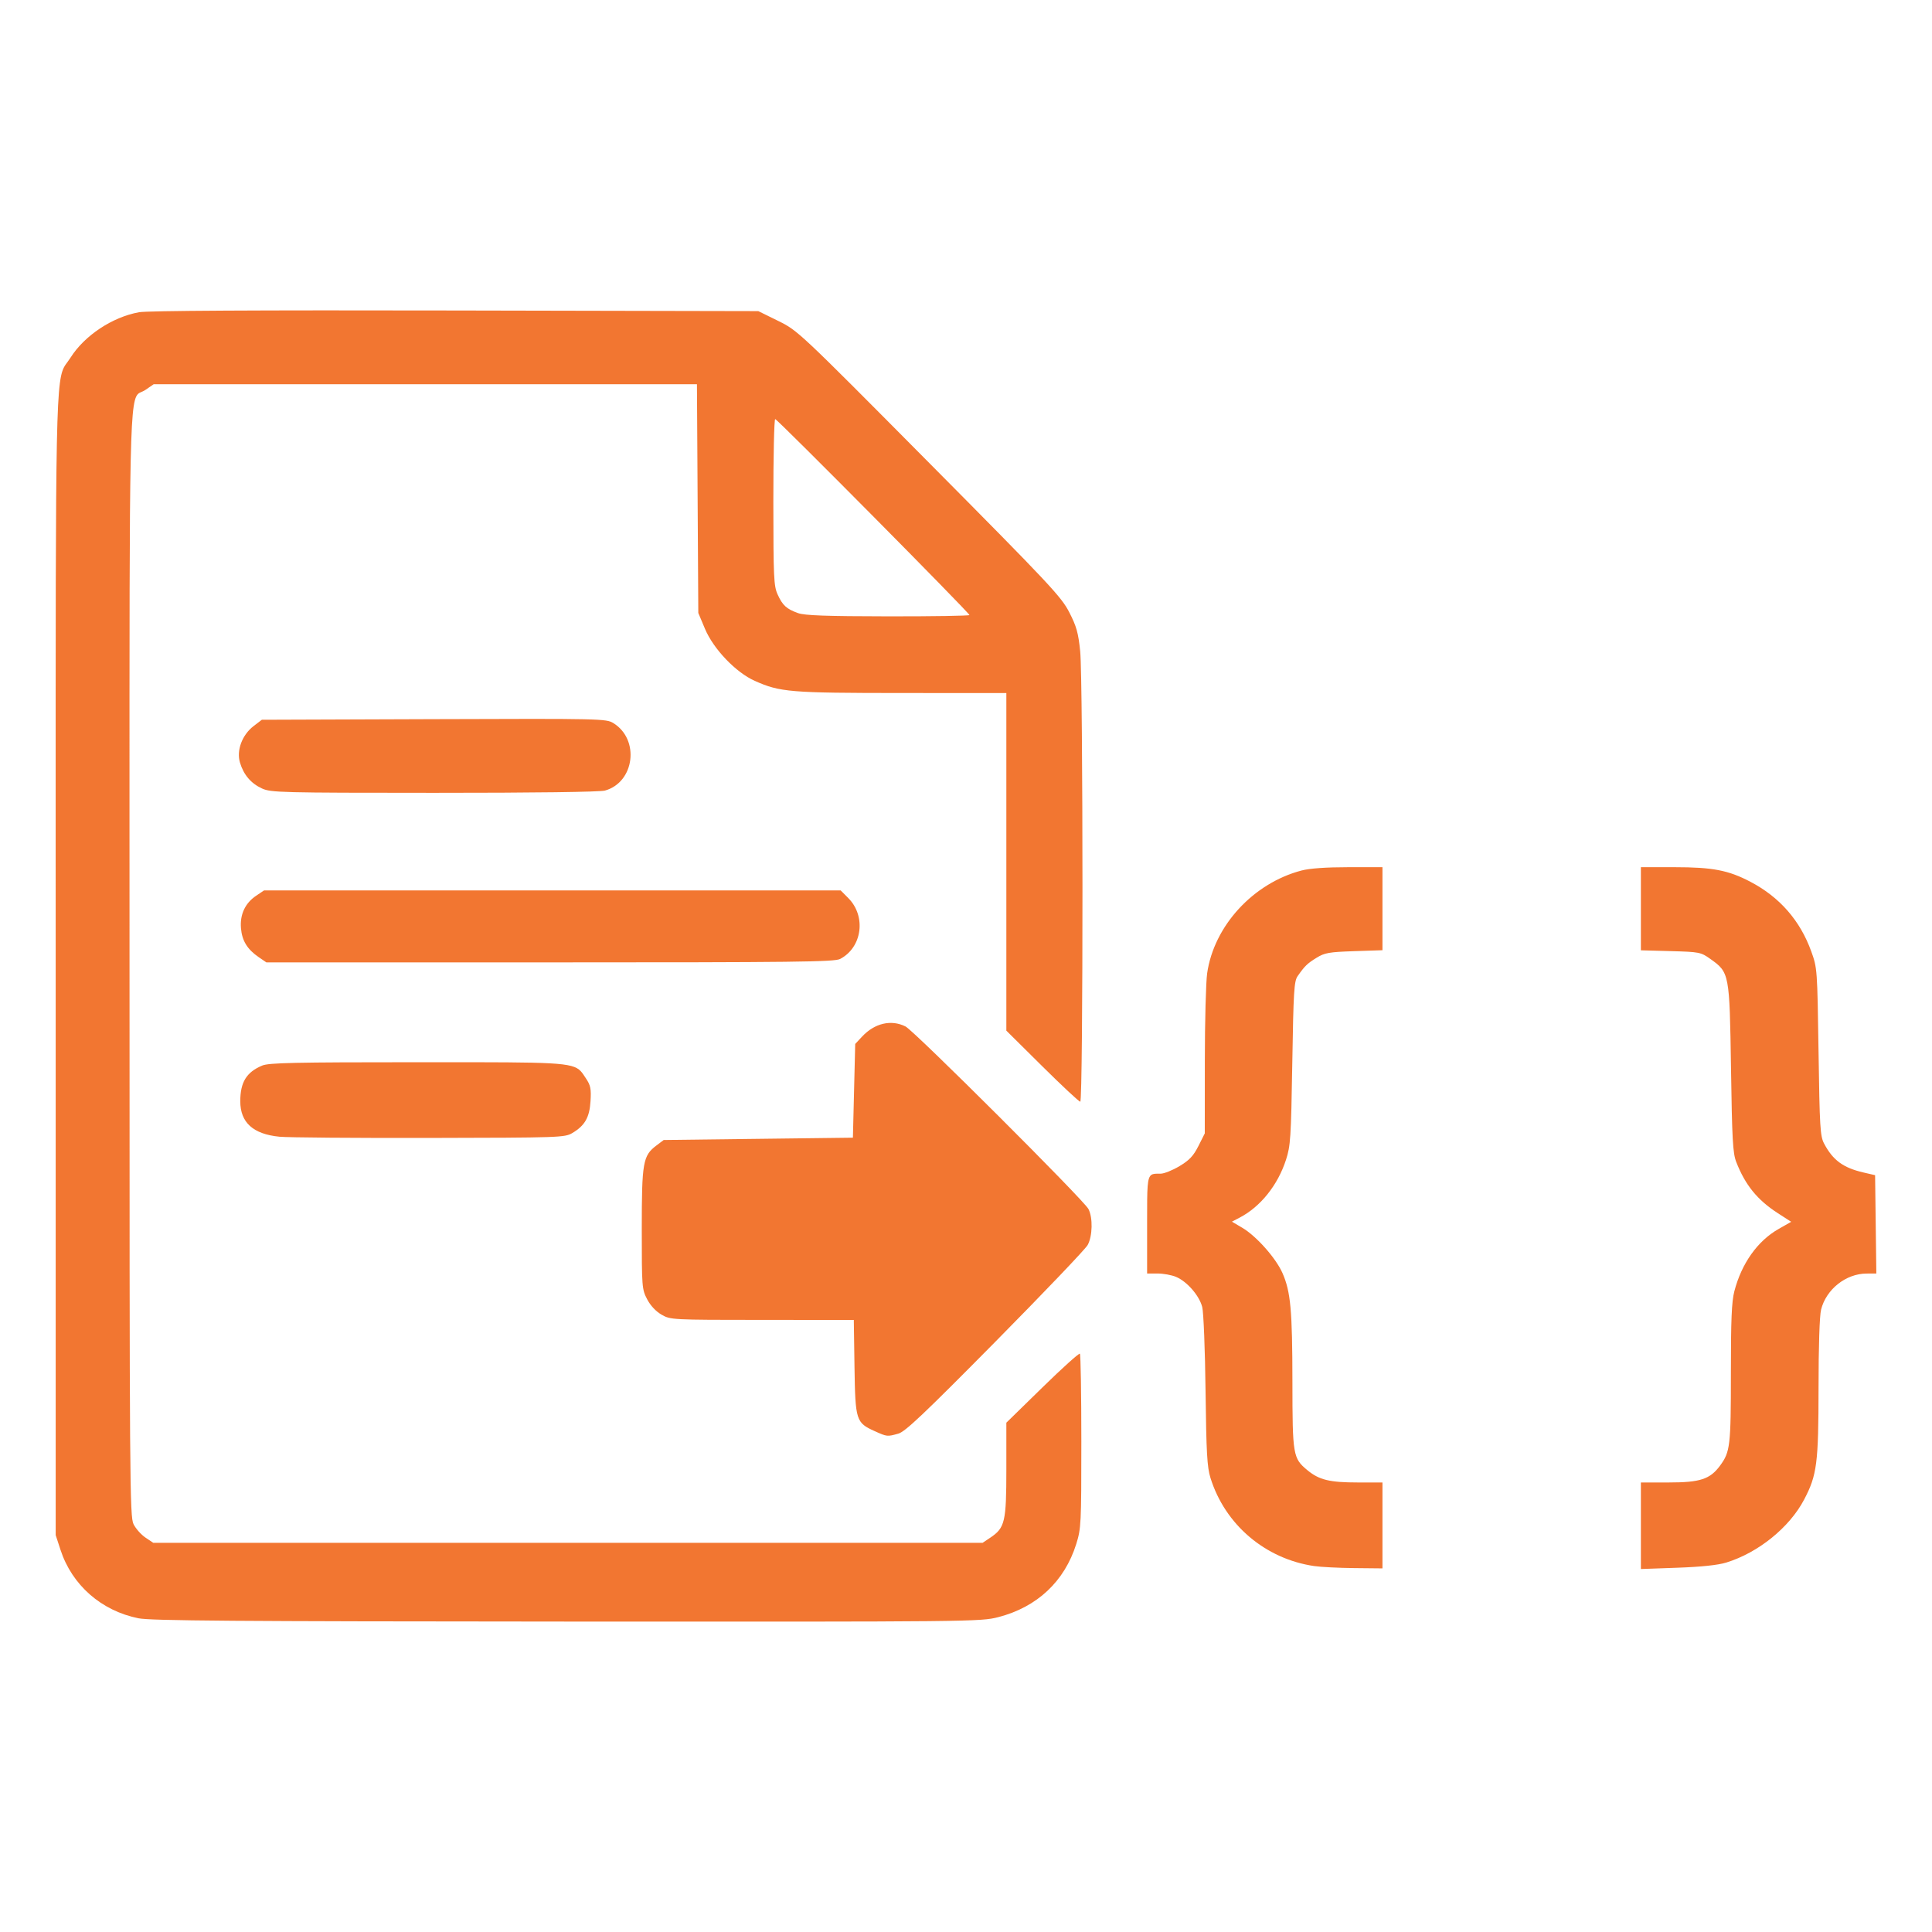
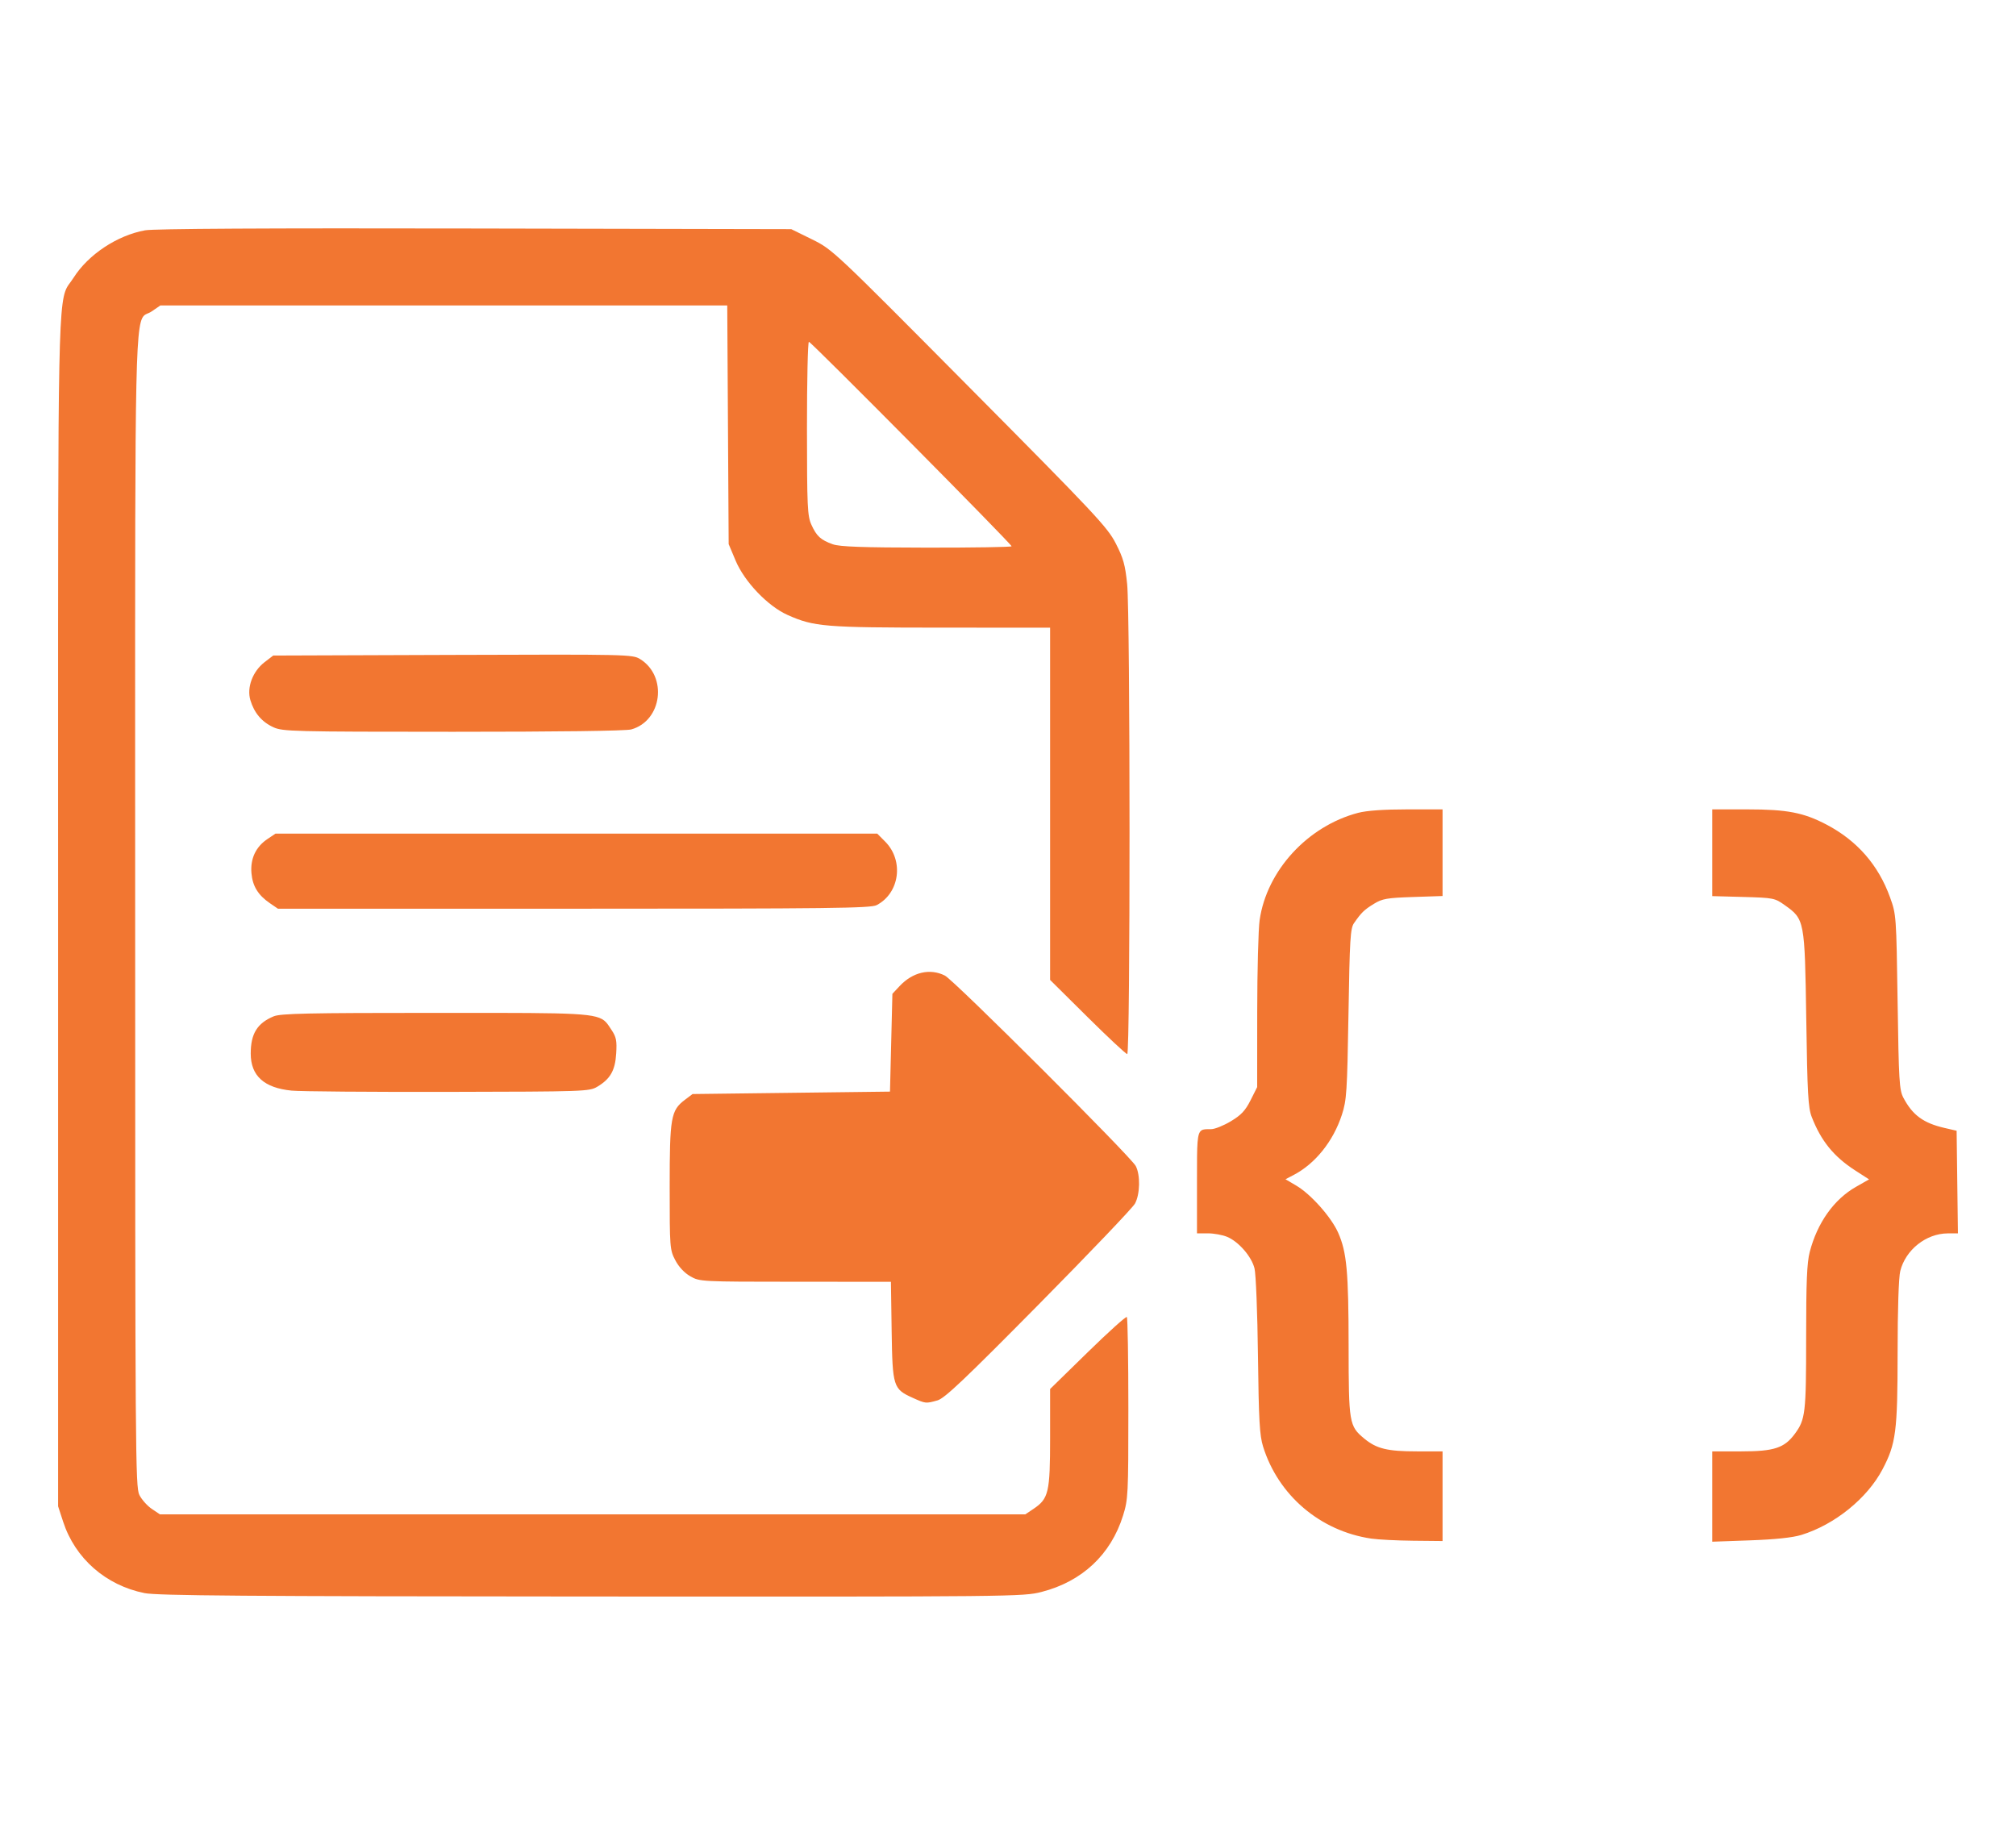
- <svg xmlns="http://www.w3.org/2000/svg" width="2048" height="2048" viewBox="0 0 2048 2048" fill="none">
-   <path d="M1058.21 1714.23C1039.4 1719.08 1031.55 1719.16 601.034 1718.93C249.327 1718.74 159.805 1718.05 146.817 1715.46C107.461 1707.56 76.299 1680.24 64.143 1642.93L59.031 1627.28V1022.68C59.031 974.984 59.031 930.953 59.006 890.293C58.957 424.902 58.933 401.841 69.695 386.261C71.187 384.095 72.899 382.077 74.832 379.001C89.728 355.57 118.981 336.176 147.306 330.982C156.307 329.333 271.219 328.694 482.404 329.137L803.829 329.801L824.84 340.138C845.777 350.451 846.365 350.992 985.051 490.789C1112.78 619.511 1125.01 632.555 1133.47 649.045C1141.15 664.009 1143.06 670.876 1145.04 690.369C1148.22 721.897 1148.3 1167.84 1145.12 1167.84C1143.79 1167.84 1125.65 1150.89 1104.76 1130.19L1066.77 1092.53V734.671L956.091 734.622C837.314 734.572 826.944 733.735 800.038 721.725C780.03 712.815 756.304 688.006 747.303 666.569L740.234 649.759L738.791 407.329H162.887L154.13 413.335C151.758 414.959 149.727 415.427 147.966 416.411C137.18 422.466 137.204 447.939 137.277 879.956C137.302 923.052 137.302 970.209 137.302 1021.77C137.302 1574.19 137.546 1607.66 141.582 1615.74C143.93 1620.44 149.605 1626.81 154.179 1629.89L162.495 1635.47H1041.58L1049.89 1629.89C1065.28 1619.55 1066.77 1613.23 1066.77 1557.65V1508.11L1104.98 1470.77C1125.99 1450.22 1143.87 1434.12 1144.72 1434.98C1145.58 1435.82 1146.27 1477.69 1146.27 1527.99C1146.27 1615.49 1146.02 1620.24 1140.86 1636.73C1128.48 1676.31 1099.33 1703.65 1058.21 1714.23ZM952.3 1519.7C940.534 1523 940.265 1522.95 927.351 1517.14C907.367 1508.13 906.658 1505.92 905.802 1449.04L905.068 1399.2L807.963 1399.15C712.032 1399.12 710.76 1399.05 701.294 1393.61C695.301 1390.19 689.529 1384.04 686.007 1377.27C680.479 1366.74 680.307 1364.64 680.307 1302.87C680.307 1232.11 681.53 1225.07 695.717 1214.36L703.544 1208.45L904.114 1205.99L905.337 1156.3L906.56 1106.63L913.898 1098.78C927.204 1084.56 944.741 1080.5 959.882 1088.1C969.128 1092.73 1148.64 1271.86 1153.77 1281.55C1158.59 1290.68 1158.18 1310.23 1152.99 1319.75C1150.64 1324.08 1106.54 1370.25 1055.03 1422.38C979.523 1498.78 959.589 1517.66 952.3 1519.7ZM1829.91 1656.37C1821.01 1659.1 1803.47 1660.95 1777.94 1661.86L1739.41 1663.24V1571.48H1768.86C1802.23 1571.48 1812.69 1568.06 1823.31 1553.66C1834.07 1539.09 1834.81 1532.79 1834.81 1455.95C1834.81 1399.22 1835.61 1379.88 1838.45 1368.9C1846.13 1339.29 1863.06 1315.42 1885.46 1302.72L1898.74 1295.16L1884.51 1285.98C1862.79 1271.95 1849.92 1256.05 1840.43 1231.57C1836.86 1222.36 1836.05 1207.72 1834.93 1132.16C1833.41 1031.59 1833.27 1030.9 1812.99 1016.48C1802.94 1009.34 1801.54 1009.07 1771.02 1008.23L1739.41 1007.37V919.262H1775.15C1815.48 919.262 1832.21 922.486 1855.6 934.767C1886.59 951.036 1908.23 975.845 1920.02 1008.55C1926.36 1026.15 1926.43 1027.16 1927.73 1114.93C1928.9 1194.94 1929.47 1204.37 1933.57 1212.15C1942.92 1229.89 1953.88 1237.94 1975.45 1242.91L1987.68 1245.74L1989 1349.97L1978.56 1350.02C1956.66 1350.15 1935.82 1366.71 1930.42 1388.27C1928.8 1394.72 1927.73 1427.35 1927.73 1471.04C1927.68 1551.4 1926.09 1563.68 1912.39 1589.72C1896.88 1619.23 1863.79 1645.96 1829.91 1656.37ZM1465.46 1571.48V1662.55L1435.5 1662.25C1419.02 1662.08 1399.94 1661.1 1393.06 1660.09C1341.14 1652.43 1298.58 1616.23 1283.12 1566.56C1279.6 1555.26 1278.74 1540 1277.93 1474.27C1277.42 1430.85 1275.83 1391 1274.41 1385.49C1271.33 1373.4 1258.31 1358.44 1246.65 1353.54C1241.98 1351.57 1233.15 1349.97 1227.06 1349.97H1215.98V1298.56C1215.98 1296.93 1215.98 1295.38 1215.98 1293.86C1215.98 1258.66 1215.98 1248.35 1220.62 1245.35C1222.53 1244.12 1225.27 1244.12 1229.11 1244.14C1229.5 1244.14 1229.92 1244.14 1230.36 1244.14C1234 1244.14 1242.98 1240.55 1250.32 1236.14C1260.86 1229.84 1265.09 1225.31 1270.4 1214.78L1277.12 1201.42L1277.17 1124.95C1277.2 1082.88 1278.3 1040.92 1279.64 1031.67C1286.86 981.457 1328.42 936.219 1379.66 922.781C1388.39 920.492 1405.78 919.262 1429.29 919.262H1465.46V1007.27L1435.4 1008.28C1408.91 1009.17 1404.19 1009.98 1395.66 1015.25C1385.82 1021.28 1382.99 1024.04 1375.5 1034.82C1371.78 1040.13 1371.12 1051.08 1369.88 1127.11C1368.55 1206.34 1368.02 1214.68 1363.2 1229.47C1354.44 1256.4 1336.17 1279.21 1314.13 1290.71L1305.89 1295.02L1316.87 1301.49C1331.77 1310.27 1352.51 1333.63 1359.48 1349.51C1368.16 1369.22 1369.97 1388.98 1370.02 1465.11C1370.07 1542.66 1370.61 1545.79 1385.8 1558.39C1398.32 1568.78 1409.4 1571.48 1439.46 1571.48H1465.46ZM890.563 1016.53C884.497 1019.68 843.576 1020.17 582.958 1020.17H282.348L274.252 1014.63C262.169 1006.36 256.592 997.282 255.442 984.041C254.195 969.421 259.821 957.361 271.586 949.461L279.902 943.874H891.15L899.246 952.02C918.423 971.316 913.971 1004.35 890.563 1016.53ZM641.27 838.042C635.962 839.543 565.958 840.454 460.17 840.429C297.586 840.404 287.166 840.134 277.749 835.827C266.009 830.461 258.231 821.305 254.342 808.261C250.526 795.438 256.69 778.997 268.797 769.694L277.554 762.975L459.974 762.335C637.43 761.719 642.615 761.843 650.222 766.543C678.375 783.92 672.725 829.255 641.27 838.042ZM606.684 1201.07C598.636 1205.82 593.72 1205.99 455.278 1206.26C376.591 1206.41 305.022 1205.85 296.29 1204.98C268.308 1202.23 254.733 1189.95 254.708 1167.4C254.708 1147.22 261.239 1136.56 277.921 1129.55C284.965 1126.59 312.14 1126 442.363 1126C449.016 1126 455.4 1126 461.54 1126C587.825 1125.98 606.586 1125.98 615.538 1135.41C617.544 1137.52 619.06 1140.08 621.164 1143.23C626.031 1150.52 626.79 1154.18 625.982 1167.2C624.931 1184.53 619.99 1193.17 606.684 1201.07ZM845.998 649.931C852.993 652.442 875.716 653.254 941.415 653.352C988.842 653.401 1027.64 652.786 1027.64 651.974C1027.64 649.685 824.008 444.248 821.734 444.248C820.633 444.248 819.752 483.848 819.777 532.236C819.826 612.004 820.242 621.135 824.277 630.069C829.561 641.735 833.67 645.501 845.998 649.931Z" fill="#F27631" />
+ <svg xmlns="http://www.w3.org/2000/svg" width="2048" height="1853" viewBox="0 0 2048 1853" fill="none">
+   <path d="M1058.21 1617.23C1039.4 1622.08 1031.55 1622.16 601.034 1621.93C249.327 1621.74 159.805 1621.05 146.817 1618.46C107.461 1610.56 76.299 1583.24 64.143 1545.93L59.031 1530.28V925.682C59.031 877.984 59.031 833.953 59.006 793.293C58.957 327.902 58.933 304.841 69.695 289.261C71.187 287.095 72.899 285.077 74.832 282.001C89.728 258.57 118.981 239.176 147.306 233.982C156.307 232.333 271.219 231.694 482.404 232.137L803.829 232.801L824.84 243.138C845.777 253.451 846.365 253.992 985.051 393.789C1112.78 522.511 1125.01 535.555 1133.47 552.045C1141.15 567.009 1143.06 573.876 1145.04 593.369C1148.22 624.897 1148.3 1070.84 1145.12 1070.84C1143.79 1070.84 1125.65 1053.89 1104.76 1033.19L1066.77 995.531V637.671L956.091 637.622C837.314 637.572 826.944 636.735 800.038 624.725C780.03 615.815 756.304 591.006 747.303 569.569L740.234 552.759L738.791 310.329H162.887L154.13 316.335C151.758 317.959 149.727 318.427 147.966 319.411C137.18 325.466 137.204 350.939 137.277 782.956C137.302 826.052 137.302 873.209 137.302 924.771C137.302 1477.19 137.546 1510.66 141.582 1518.74C143.93 1523.44 149.605 1529.81 154.179 1532.89L162.495 1538.47H1041.58L1049.89 1532.89C1065.28 1522.55 1066.77 1516.23 1066.77 1460.65V1411.11L1104.98 1373.77C1125.99 1353.22 1143.87 1337.12 1144.72 1337.98C1145.58 1338.82 1146.27 1380.69 1146.27 1430.99C1146.27 1518.49 1146.02 1523.24 1140.86 1539.73C1128.48 1579.31 1099.33 1606.65 1058.21 1617.23ZM952.3 1422.7C940.534 1426 940.265 1425.95 927.351 1420.14C907.367 1411.13 906.658 1408.92 905.802 1352.04L905.068 1302.2L807.963 1302.15C712.032 1302.12 710.76 1302.05 701.294 1296.61C695.301 1293.19 689.529 1287.04 686.007 1280.27C680.479 1269.74 680.307 1267.64 680.307 1205.87C680.307 1135.11 681.53 1128.07 695.717 1117.36L703.544 1111.45L904.114 1108.99L905.337 1059.3L906.56 1009.63L913.898 1001.78C927.204 987.557 944.741 983.496 959.882 991.101C969.128 995.728 1148.64 1174.86 1153.77 1184.55C1158.59 1193.68 1158.18 1213.23 1152.99 1222.75C1150.64 1227.08 1106.54 1273.25 1055.03 1325.38C979.523 1401.78 959.589 1420.66 952.3 1422.7ZM1829.91 1559.37C1821.01 1562.1 1803.47 1563.95 1777.94 1564.86L1739.41 1566.24V1474.48H1768.86C1802.23 1474.48 1812.69 1471.06 1823.31 1456.66C1834.07 1442.09 1834.81 1435.79 1834.81 1358.95C1834.81 1302.22 1835.61 1282.88 1838.45 1271.9C1846.13 1242.29 1863.06 1218.42 1885.46 1205.72L1898.74 1198.16L1884.51 1188.98C1862.79 1174.95 1849.92 1159.05 1840.43 1134.57C1836.86 1125.36 1836.05 1110.72 1834.93 1035.16C1833.41 934.592 1833.27 933.902 1812.99 919.48C1802.94 912.342 1801.54 912.071 1771.02 911.235L1739.41 910.373V822.262H1775.15C1815.48 822.262 1832.21 825.486 1855.6 837.767C1886.59 854.036 1908.23 878.845 1920.02 911.555C1926.36 929.152 1926.43 930.161 1927.73 1017.93C1928.9 1097.94 1929.47 1107.37 1933.57 1115.15C1942.92 1132.89 1953.88 1140.94 1975.45 1145.91L1987.68 1148.74L1989 1252.97L1978.56 1253.02C1956.66 1253.15 1935.82 1269.71 1930.42 1291.27C1928.8 1297.72 1927.73 1330.35 1927.73 1374.04C1927.68 1454.4 1926.09 1466.68 1912.39 1492.72C1896.88 1522.23 1863.79 1548.96 1829.91 1559.37ZM1465.46 1474.48V1565.55L1435.5 1565.25C1419.02 1565.08 1399.94 1564.1 1393.06 1563.09C1341.14 1555.43 1298.58 1519.23 1283.12 1469.56C1279.6 1458.26 1278.74 1443 1277.93 1377.27C1277.42 1333.85 1275.83 1294 1274.41 1288.49C1271.33 1276.4 1258.31 1261.44 1246.65 1256.54C1241.98 1254.57 1233.15 1252.97 1227.06 1252.97H1215.98V1201.56C1215.98 1199.93 1215.98 1198.38 1215.98 1196.86C1215.98 1161.66 1215.98 1151.35 1220.62 1148.35C1222.53 1147.12 1225.27 1147.12 1229.11 1147.14C1229.5 1147.14 1229.92 1147.14 1230.36 1147.14C1234 1147.14 1242.98 1143.55 1250.32 1139.14C1260.86 1132.84 1265.09 1128.31 1270.4 1117.78L1277.12 1104.42L1277.17 1027.95C1277.2 985.883 1278.3 943.92 1279.64 934.665C1286.86 884.457 1328.42 839.219 1379.66 825.781C1388.39 823.492 1405.78 822.262 1429.29 822.262H1465.46V910.275L1435.4 911.284C1408.91 912.17 1404.19 912.982 1395.66 918.249C1385.82 924.279 1382.99 927.036 1375.5 937.816C1371.78 943.132 1371.12 954.084 1369.88 1030.11C1368.55 1109.34 1368.02 1117.68 1363.2 1132.47C1354.44 1159.4 1336.17 1182.21 1314.13 1193.71L1305.89 1198.02L1316.87 1204.49C1331.77 1213.27 1352.51 1236.63 1359.48 1252.51C1368.16 1272.22 1369.97 1291.98 1370.02 1368.11C1370.07 1445.66 1370.61 1448.79 1385.8 1461.39C1398.32 1471.78 1409.4 1474.48 1439.46 1474.48H1465.46ZM890.563 919.529C884.497 922.679 843.576 923.172 582.958 923.172H282.348L274.252 917.634C262.169 909.364 256.592 900.282 255.442 887.041C254.195 872.421 259.821 860.361 271.586 852.461L279.902 846.874H891.15L899.246 855.02C918.423 874.316 913.971 907.346 890.563 919.529ZM641.27 741.042C635.962 742.543 565.958 743.454 460.17 743.429C297.586 743.404 287.166 743.134 277.749 738.827C266.009 733.461 258.231 724.305 254.342 711.261C250.526 698.438 256.69 681.997 268.797 672.694L277.554 665.975L459.974 665.335C637.43 664.719 642.615 664.843 650.222 669.543C678.375 686.92 672.725 732.255 641.27 741.042ZM606.684 1104.07C598.636 1108.82 593.72 1108.99 455.278 1109.26C376.591 1109.41 305.022 1108.85 296.29 1107.98C268.308 1105.23 254.733 1092.95 254.708 1070.4C254.708 1050.22 261.239 1039.56 277.921 1032.55C284.965 1029.59 312.14 1029 442.363 1029C449.016 1029 455.4 1029 461.54 1029C587.825 1028.98 606.586 1028.98 615.538 1038.41C617.544 1040.52 619.06 1043.08 621.164 1046.23C626.031 1053.52 626.79 1057.18 625.982 1070.2C624.931 1087.53 619.99 1096.17 606.684 1104.07ZM845.998 552.931C852.993 555.442 875.716 556.254 941.415 556.352C988.842 556.401 1027.64 555.786 1027.64 554.974C1027.64 552.685 824.008 347.248 821.734 347.248C820.633 347.248 819.752 386.848 819.777 435.236C819.826 515.004 820.242 524.135 824.277 533.069C829.561 544.735 833.67 548.501 845.998 552.931Z" fill="#F27631" />
</svg>
